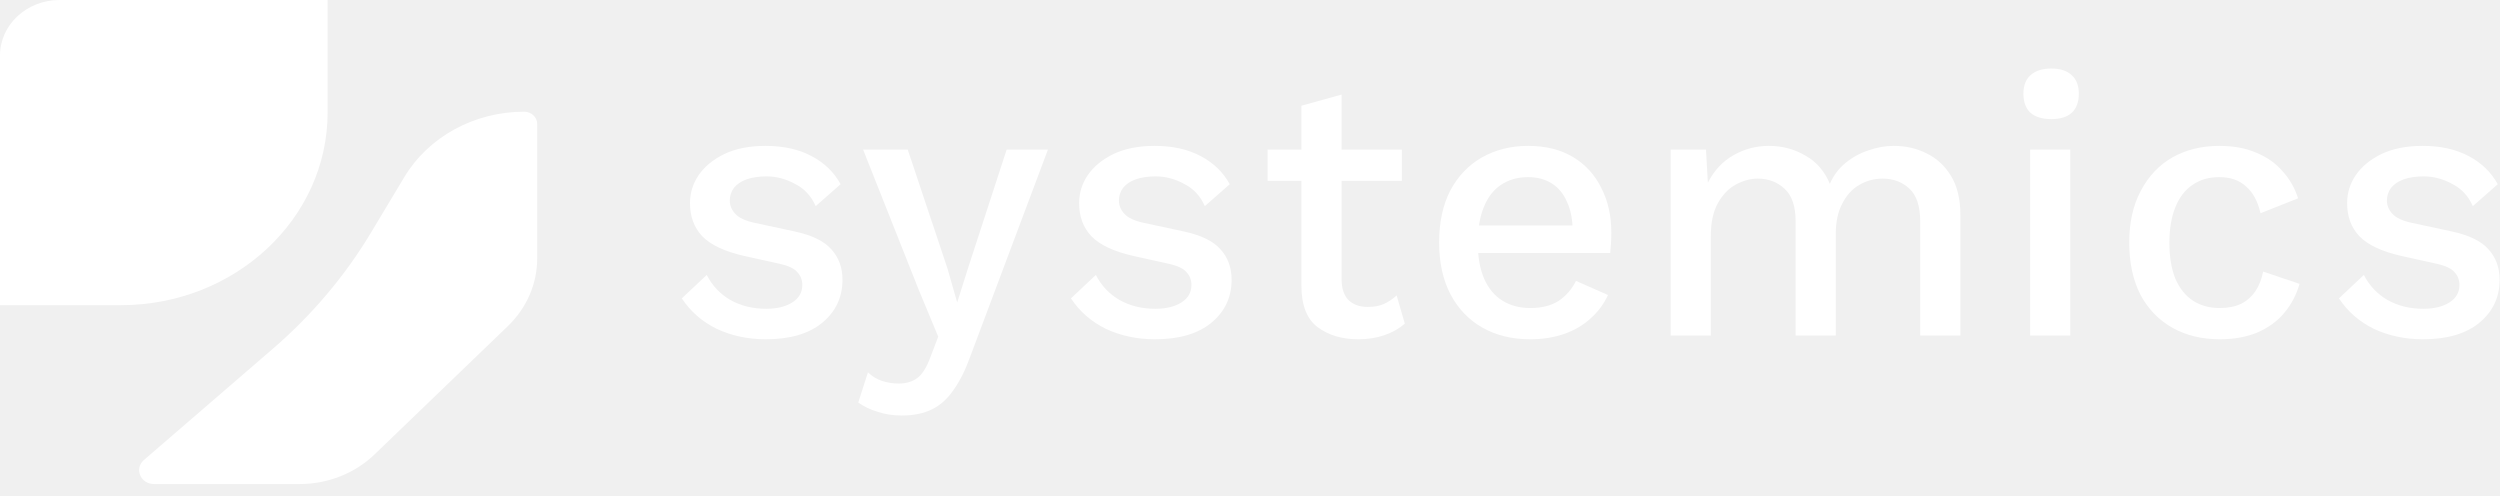
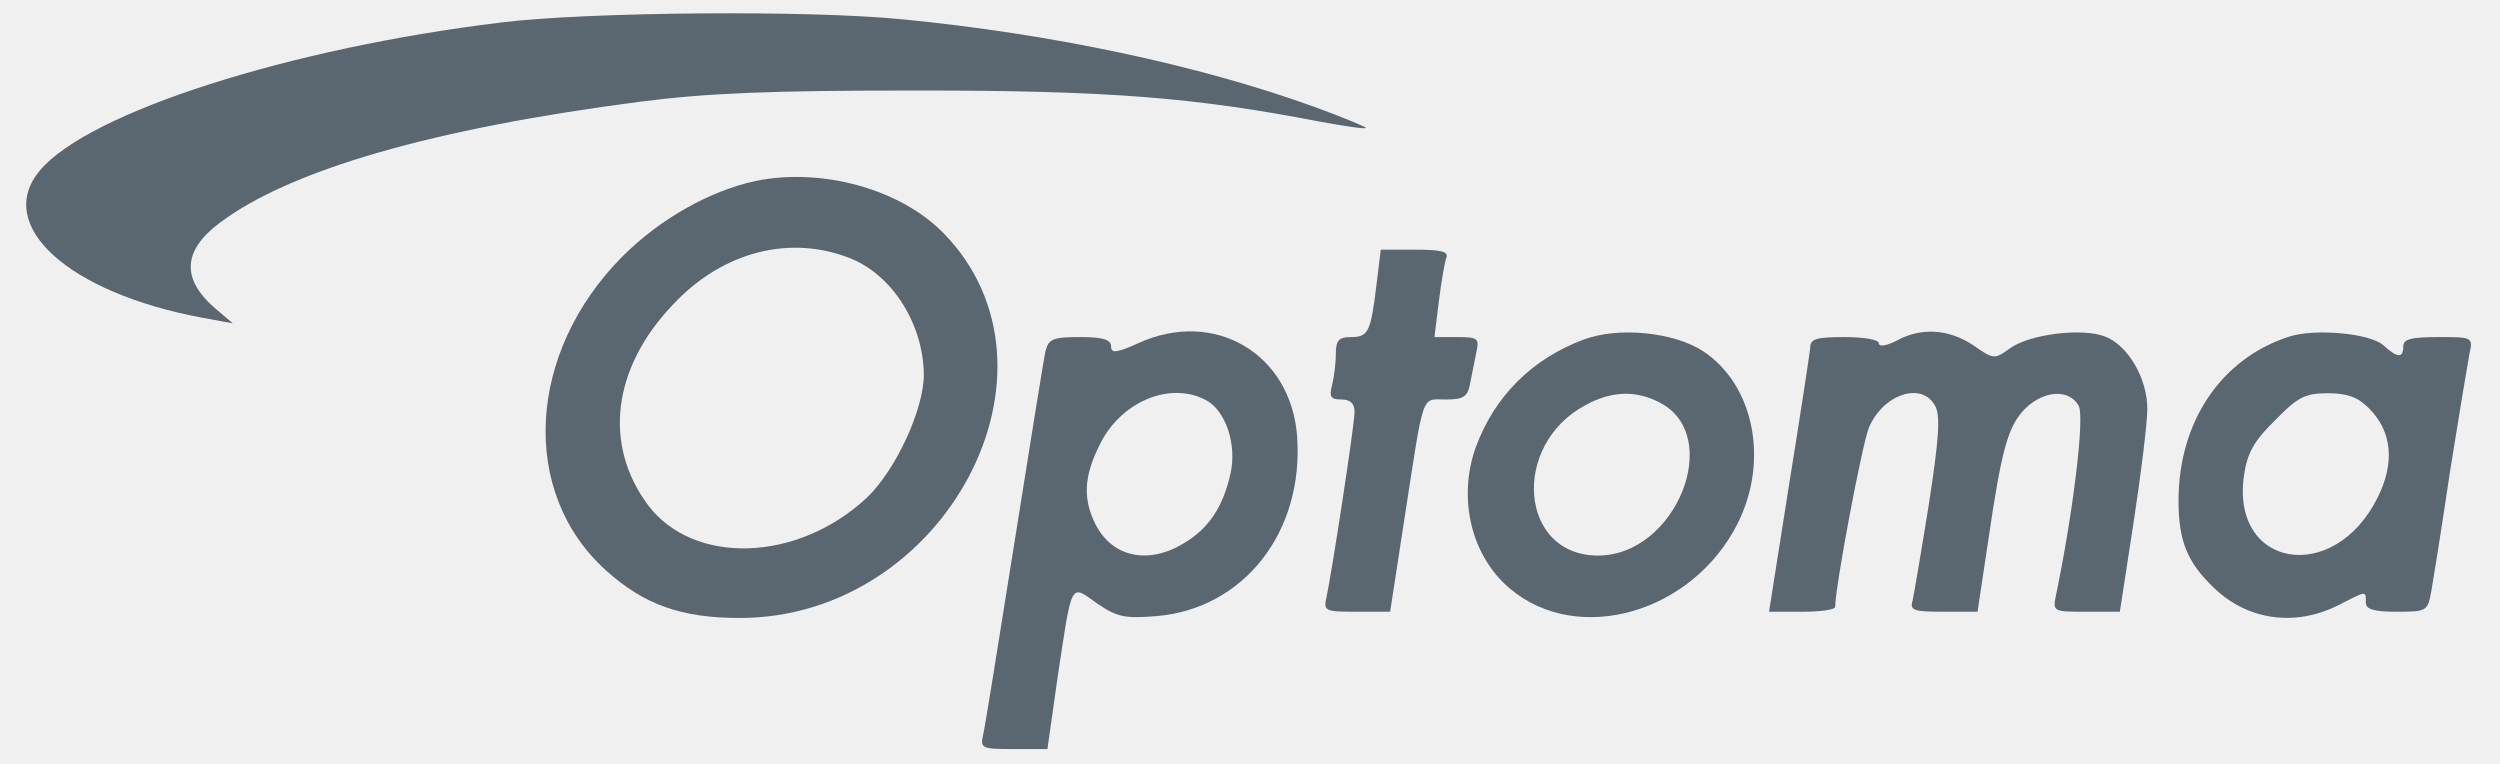
- <svg xmlns="http://www.w3.org/2000/svg" width="121" height="24" viewBox="0 0 121 24" fill="none">
-   <path d="M0 2.686C0 1.202 1.291 0 2.883 0H15.857V5.438C15.857 10.593 11.371 14.771 5.838 14.771H0V2.686Z" fill="white" />
-   <path d="M19.564 8.578C20.739 6.62 22.959 5.406 25.367 5.406C25.716 5.406 26 5.67 26 5.996V12.515C26 13.735 25.491 14.907 24.58 15.784L18.125 21.997C17.174 22.912 15.866 23.428 14.499 23.428H7.456C6.8 23.428 6.485 22.679 6.966 22.264L13.214 16.873C15.1 15.246 16.7 13.352 17.954 11.262L19.564 8.578Z" fill="white" />
-   <path d="M37.068 16.421C36.204 16.421 35.412 16.253 34.692 15.917C33.984 15.569 33.42 15.077 33 14.441L34.206 13.307C34.47 13.823 34.848 14.225 35.34 14.513C35.844 14.801 36.426 14.945 37.086 14.945C37.602 14.945 38.022 14.843 38.346 14.639C38.67 14.435 38.832 14.153 38.832 13.793C38.832 13.553 38.754 13.349 38.598 13.181C38.454 13.001 38.166 12.863 37.734 12.767L36.024 12.389C35.076 12.173 34.398 11.855 33.99 11.435C33.594 11.015 33.396 10.481 33.396 9.833C33.396 9.341 33.534 8.891 33.81 8.483C34.098 8.063 34.512 7.721 35.052 7.457C35.604 7.193 36.27 7.061 37.05 7.061C37.914 7.061 38.652 7.223 39.264 7.547C39.888 7.871 40.362 8.327 40.686 8.915L39.48 9.977C39.264 9.485 38.928 9.125 38.472 8.897C38.028 8.657 37.572 8.537 37.104 8.537C36.732 8.537 36.408 8.585 36.132 8.681C35.868 8.777 35.664 8.915 35.52 9.095C35.388 9.275 35.322 9.479 35.322 9.707C35.322 9.947 35.412 10.163 35.592 10.355C35.772 10.547 36.084 10.691 36.528 10.787L38.454 11.201C39.294 11.381 39.888 11.669 40.236 12.065C40.596 12.461 40.776 12.953 40.776 13.541C40.776 14.393 40.446 15.089 39.786 15.629C39.138 16.157 38.232 16.421 37.068 16.421Z" fill="white" />
-   <path d="M50.72 7.241L46.976 17.213C46.736 17.885 46.466 18.431 46.166 18.851C45.878 19.283 45.53 19.601 45.122 19.805C44.714 20.009 44.222 20.111 43.646 20.111C43.226 20.111 42.836 20.051 42.476 19.931C42.116 19.823 41.804 19.673 41.54 19.481L42.008 18.023C42.212 18.215 42.44 18.353 42.692 18.437C42.944 18.521 43.214 18.563 43.502 18.563C43.862 18.563 44.162 18.473 44.402 18.293C44.642 18.113 44.852 17.777 45.032 17.285L45.41 16.295L44.474 14.045L41.774 7.241H43.934L45.86 13.001L46.328 14.639L46.886 12.875L48.722 7.241H50.72Z" fill="white" />
-   <path d="M55.902 16.421C55.038 16.421 54.246 16.253 53.526 15.917C52.818 15.569 52.254 15.077 51.834 14.441L53.04 13.307C53.304 13.823 53.682 14.225 54.174 14.513C54.678 14.801 55.26 14.945 55.92 14.945C56.436 14.945 56.856 14.843 57.18 14.639C57.504 14.435 57.666 14.153 57.666 13.793C57.666 13.553 57.588 13.349 57.432 13.181C57.288 13.001 57 12.863 56.568 12.767L54.858 12.389C53.91 12.173 53.232 11.855 52.824 11.435C52.428 11.015 52.23 10.481 52.23 9.833C52.23 9.341 52.368 8.891 52.644 8.483C52.932 8.063 53.346 7.721 53.886 7.457C54.438 7.193 55.104 7.061 55.884 7.061C56.748 7.061 57.486 7.223 58.098 7.547C58.722 7.871 59.196 8.327 59.52 8.915L58.314 9.977C58.098 9.485 57.762 9.125 57.306 8.897C56.862 8.657 56.406 8.537 55.938 8.537C55.566 8.537 55.242 8.585 54.966 8.681C54.702 8.777 54.498 8.915 54.354 9.095C54.222 9.275 54.156 9.479 54.156 9.707C54.156 9.947 54.246 10.163 54.426 10.355C54.606 10.547 54.918 10.691 55.362 10.787L57.288 11.201C58.128 11.381 58.722 11.669 59.07 12.065C59.43 12.461 59.61 12.953 59.61 13.541C59.61 14.393 59.28 15.089 58.62 15.629C57.972 16.157 57.066 16.421 55.902 16.421Z" fill="white" />
-   <path d="M64.933 4.577V13.505C64.933 13.961 65.047 14.303 65.275 14.531C65.503 14.747 65.809 14.855 66.193 14.855C66.505 14.855 66.769 14.807 66.985 14.711C67.213 14.603 67.417 14.465 67.597 14.297L67.993 15.665C67.717 15.905 67.387 16.091 67.003 16.223C66.619 16.355 66.199 16.421 65.743 16.421C64.951 16.421 64.291 16.223 63.763 15.827C63.247 15.431 62.989 14.765 62.989 13.829V5.117L64.933 4.577ZM67.849 7.241V8.753H61.351V7.241H67.849Z" fill="white" />
-   <path d="M74.064 16.421C73.188 16.421 72.42 16.235 71.76 15.863C71.1 15.491 70.584 14.957 70.212 14.261C69.84 13.553 69.654 12.713 69.654 11.741C69.654 10.757 69.834 9.917 70.194 9.221C70.566 8.525 71.076 7.991 71.724 7.619C72.384 7.247 73.128 7.061 73.956 7.061C74.808 7.061 75.534 7.241 76.134 7.601C76.734 7.961 77.19 8.459 77.502 9.095C77.826 9.719 77.988 10.439 77.988 11.255C77.988 11.459 77.982 11.645 77.97 11.813C77.958 11.981 77.946 12.125 77.934 12.245H70.914V10.913H77.07L76.116 11.201C76.116 10.637 76.026 10.163 75.846 9.779C75.678 9.383 75.432 9.083 75.108 8.879C74.784 8.675 74.4 8.573 73.956 8.573C73.452 8.573 73.014 8.699 72.642 8.951C72.282 9.191 72.006 9.551 71.814 10.031C71.622 10.499 71.526 11.075 71.526 11.759C71.526 12.443 71.628 13.019 71.832 13.487C72.036 13.955 72.33 14.309 72.714 14.549C73.098 14.789 73.548 14.909 74.064 14.909C74.616 14.909 75.072 14.795 75.432 14.567C75.792 14.327 76.074 14.003 76.278 13.595L77.826 14.279C77.622 14.723 77.334 15.107 76.962 15.431C76.602 15.755 76.176 16.001 75.684 16.169C75.192 16.337 74.652 16.421 74.064 16.421Z" fill="white" />
-   <path d="M80.86 16.241V7.241H82.57L82.66 8.843C82.96 8.255 83.374 7.811 83.902 7.511C84.43 7.211 85 7.061 85.612 7.061C86.26 7.061 86.848 7.217 87.376 7.529C87.916 7.829 88.312 8.285 88.564 8.897C88.744 8.489 88.996 8.153 89.32 7.889C89.656 7.613 90.028 7.409 90.436 7.277C90.844 7.133 91.252 7.061 91.66 7.061C92.236 7.061 92.764 7.181 93.244 7.421C93.736 7.661 94.132 8.027 94.432 8.519C94.732 9.011 94.882 9.635 94.882 10.391V16.241H92.938V10.715C92.938 9.983 92.764 9.455 92.416 9.131C92.068 8.807 91.636 8.645 91.12 8.645C90.712 8.645 90.334 8.747 89.986 8.951C89.638 9.155 89.362 9.461 89.158 9.869C88.954 10.265 88.852 10.745 88.852 11.309V16.241H86.908V10.715C86.908 9.983 86.728 9.455 86.368 9.131C86.02 8.807 85.588 8.645 85.072 8.645C84.724 8.645 84.37 8.741 84.01 8.933C83.662 9.125 83.374 9.425 83.146 9.833C82.918 10.241 82.804 10.769 82.804 11.417V16.241H80.86Z" fill="white" />
-   <path d="M100.201 7.241V16.241H98.257V7.241H100.201ZM99.283 5.765C98.851 5.765 98.515 5.663 98.275 5.459C98.047 5.243 97.933 4.937 97.933 4.541C97.933 4.145 98.047 3.845 98.275 3.641C98.515 3.425 98.851 3.317 99.283 3.317C99.715 3.317 100.045 3.425 100.273 3.641C100.501 3.845 100.615 4.145 100.615 4.541C100.615 4.937 100.501 5.243 100.273 5.459C100.045 5.663 99.715 5.765 99.283 5.765Z" fill="white" />
-   <path d="M107.411 7.061C108.119 7.061 108.725 7.175 109.229 7.403C109.745 7.619 110.165 7.919 110.489 8.303C110.825 8.675 111.071 9.107 111.227 9.599L109.409 10.319C109.277 9.743 109.043 9.311 108.707 9.023C108.383 8.723 107.951 8.573 107.411 8.573C106.907 8.573 106.475 8.699 106.115 8.951C105.755 9.191 105.479 9.551 105.287 10.031C105.095 10.499 104.999 11.075 104.999 11.759C104.999 12.431 105.095 13.007 105.287 13.487C105.491 13.955 105.773 14.309 106.133 14.549C106.505 14.789 106.937 14.909 107.429 14.909C107.825 14.909 108.167 14.843 108.455 14.711C108.743 14.567 108.977 14.363 109.157 14.099C109.337 13.835 109.463 13.517 109.535 13.145L111.299 13.739C111.143 14.279 110.891 14.753 110.543 15.161C110.207 15.557 109.775 15.869 109.247 16.097C108.719 16.313 108.119 16.421 107.447 16.421C106.571 16.421 105.803 16.235 105.143 15.863C104.483 15.491 103.967 14.957 103.595 14.261C103.235 13.553 103.055 12.713 103.055 11.741C103.055 10.769 103.241 9.935 103.613 9.239C103.985 8.531 104.495 7.991 105.143 7.619C105.803 7.247 106.559 7.061 107.411 7.061Z" fill="white" />
-   <path d="M117.273 16.421C116.409 16.421 115.617 16.253 114.897 15.917C114.189 15.569 113.625 15.077 113.205 14.441L114.411 13.307C114.675 13.823 115.053 14.225 115.545 14.513C116.049 14.801 116.631 14.945 117.291 14.945C117.807 14.945 118.227 14.843 118.551 14.639C118.875 14.435 119.037 14.153 119.037 13.793C119.037 13.553 118.959 13.349 118.803 13.181C118.659 13.001 118.371 12.863 117.939 12.767L116.229 12.389C115.281 12.173 114.603 11.855 114.195 11.435C113.799 11.015 113.601 10.481 113.601 9.833C113.601 9.341 113.739 8.891 114.015 8.483C114.303 8.063 114.717 7.721 115.257 7.457C115.809 7.193 116.475 7.061 117.255 7.061C118.119 7.061 118.857 7.223 119.469 7.547C120.093 7.871 120.567 8.327 120.891 8.915L119.685 9.977C119.469 9.485 119.133 9.125 118.677 8.897C118.233 8.657 117.777 8.537 117.309 8.537C116.937 8.537 116.613 8.585 116.337 8.681C116.073 8.777 115.869 8.915 115.725 9.095C115.593 9.275 115.527 9.479 115.527 9.707C115.527 9.947 115.617 10.163 115.797 10.355C115.977 10.547 116.289 10.691 116.733 10.787L118.659 11.201C119.499 11.381 120.093 11.669 120.441 12.065C120.801 12.461 120.981 12.953 120.981 13.541C120.981 14.393 120.651 15.089 119.991 15.629C119.343 16.157 118.437 16.421 117.273 16.421Z" fill="white" />
+ <svg xmlns="http://www.w3.org/2000/svg" width="534" height="163" viewBox="0 0 534 163" fill="none">
+   <path d="M107.067 4.8C61.867 10.267 18.933 24 8.533 36.4C-1.333 48.133 14.533 62.533 43.2 67.867L49.733 69.067L46.267 66.133C38.667 59.733 38.933 53.6 46.933 47.6C62 36.267 92.533 27.467 136.667 21.733C151.2 19.867 164.4 19.333 196 19.333C236.8 19.333 255.2 20.8 282 26C287.2 26.933 291.467 27.6 291.733 27.333C292 27.2 286.933 25.067 280.667 22.8C256 13.867 224.4 7.2 192.8 4.133C173.067 2.133 125.333 2.533 107.067 4.8Z" fill="#5B6770" />
+   <path d="M161.333 38.667C151.6 40.8 141.067 46.667 132.933 54.8C112.533 75.333 110.933 105.2 129.467 121.867C137.6 129.2 145.6 132 158 132C201.867 132 230 79.067 201.6 49.867C192.4 40.4 175.6 35.733 161.333 38.667ZM182 55.333C190.8 59.067 197.2 69.333 197.333 80C197.333 87.467 191.333 100.4 185.2 106.267C170.4 120.133 148.133 120.8 138.4 107.867C128.8 94.933 130.8 78.533 143.867 64.933C154.533 53.6 169.067 50 182 55.333Z" fill="#5B6770" />
+   <path d="M294 60.933C292.8 70.933 292.267 72 288.533 72C286 72 285.333 72.667 285.333 75.6C285.333 77.733 284.933 80.667 284.533 82.267C283.867 84.8 284.267 85.333 286.533 85.333C288.4 85.333 289.333 86.133 289.333 88C289.333 90.667 284.533 122 283.333 127.6C282.667 130.533 283.067 130.667 289.733 130.667H296.933L299.867 111.6C304.267 83.2 303.467 85.333 308.8 85.333C312.533 85.333 313.467 84.8 314 82C314.4 80.133 314.933 77.2 315.333 75.333C316 72.267 315.733 72 311.2 72H306.4L307.333 64.4C307.867 60.267 308.533 56.133 308.933 55.067C309.467 53.733 307.867 53.333 302.267 53.333H294.933L294 60.933Z" fill="#5B6770" />
+   <path d="M243.067 73.333C238.4 75.467 237.333 75.467 237.333 74C237.333 72.533 235.6 72 230.667 72C224.933 72 224 72.4 223.333 74.933C222.933 76.667 220 95.067 216.667 116C213.333 136.933 210.4 155.333 210 156.933C209.333 159.867 209.733 160 216.533 160H223.733L225.867 144.933C229.067 123.733 228.533 124.8 234.4 128.933C238.667 131.867 240.4 132.133 247.067 131.6C265.733 130 278.533 113.6 277.067 93.2C275.733 75.467 259.333 65.867 243.067 73.333ZM257.6 85.467C261.867 87.733 264.267 95.067 262.8 101.333C261.2 108.267 258.267 112.8 252.933 116C245.333 120.667 237.6 119.067 234 112C231.333 106.667 231.467 101.867 234.8 95.2C239.2 85.867 249.867 81.333 257.6 85.467Z" fill="#5B6770" />
+   <path d="M338.267 72.533C327.2 76.667 319.2 84.667 315.2 95.6C311.333 106.533 314.267 118.8 322.533 125.733C337.067 138 361.6 130.933 371.2 111.733C377.867 98.4 374.667 82.267 363.867 75.067C357.6 70.933 345.733 69.733 338.267 72.533ZM354.533 86C368.267 93.067 358 118.667 341.333 118.667C324.533 118.667 322.667 95.067 338.667 86.533C344.267 83.467 349.467 83.333 354.533 86Z" fill="#5B6770" />
+   <path d="M405.067 72.8C402.933 73.867 401.333 74.133 401.333 73.333C401.333 72.533 398.133 72 394 72C387.867 72 386.667 72.4 386.667 74.267C386.533 75.6 384.533 88.8 382.133 103.6L377.867 130.667H384.933C388.8 130.667 392 130.267 392 129.6C392 125.333 397.733 94.933 399.2 91.333C402.267 84.133 410.533 81.467 413.333 86.667C414.533 88.8 414.133 93.867 412 107.733C410.4 117.733 408.8 127.067 408.533 128.267C407.867 130.4 408.8 130.667 415.067 130.667H422.4L424.667 115.6C427.6 95.6 428.933 90.933 432.667 87.2C436.667 83.333 442 83.067 444 86.667C445.333 89.067 442.8 109.6 439.2 126.933C438.4 130.667 438.533 130.667 445.6 130.667H452.8L455.733 111.6C457.333 101.2 458.667 90.267 458.667 87.333C458.667 80.8 454.533 73.733 449.6 71.867C444.8 70 433.6 71.333 429.333 74.4C426 76.8 425.867 76.8 421.467 73.733C416.267 70.267 410.267 69.867 405.067 72.8Z" fill="#5B6770" />
+   <path d="M489.067 71.867C474.4 76.533 465.333 90.133 465.333 106.933C465.333 115.6 467.2 120.133 472.933 125.6C480.133 132.533 490.267 133.867 499.333 129.333C505.6 126.133 505.333 126.133 505.333 128.667C505.333 130.133 506.933 130.667 512 130.667C518.4 130.667 518.533 130.533 519.333 126.267C519.733 124 521.6 112.4 523.333 100.667C525.2 88.933 527.067 77.733 527.467 75.6C528.267 72 528.133 72 520.8 72C515.067 72 513.333 72.4 513.333 74C513.333 76.533 512.133 76.533 509.067 73.733C506.267 71.2 494.533 70.133 489.067 71.867ZM506 87.2C510.933 92.133 511.6 98.8 507.867 106.267C498.533 125.067 476.4 121.333 479.333 101.467C480 96.8 481.467 94.133 486 89.733C490.8 84.8 492.4 84 497.2 84C501.333 84 503.6 84.8 506 87.2Z" fill="#5B6770" />
</svg>
